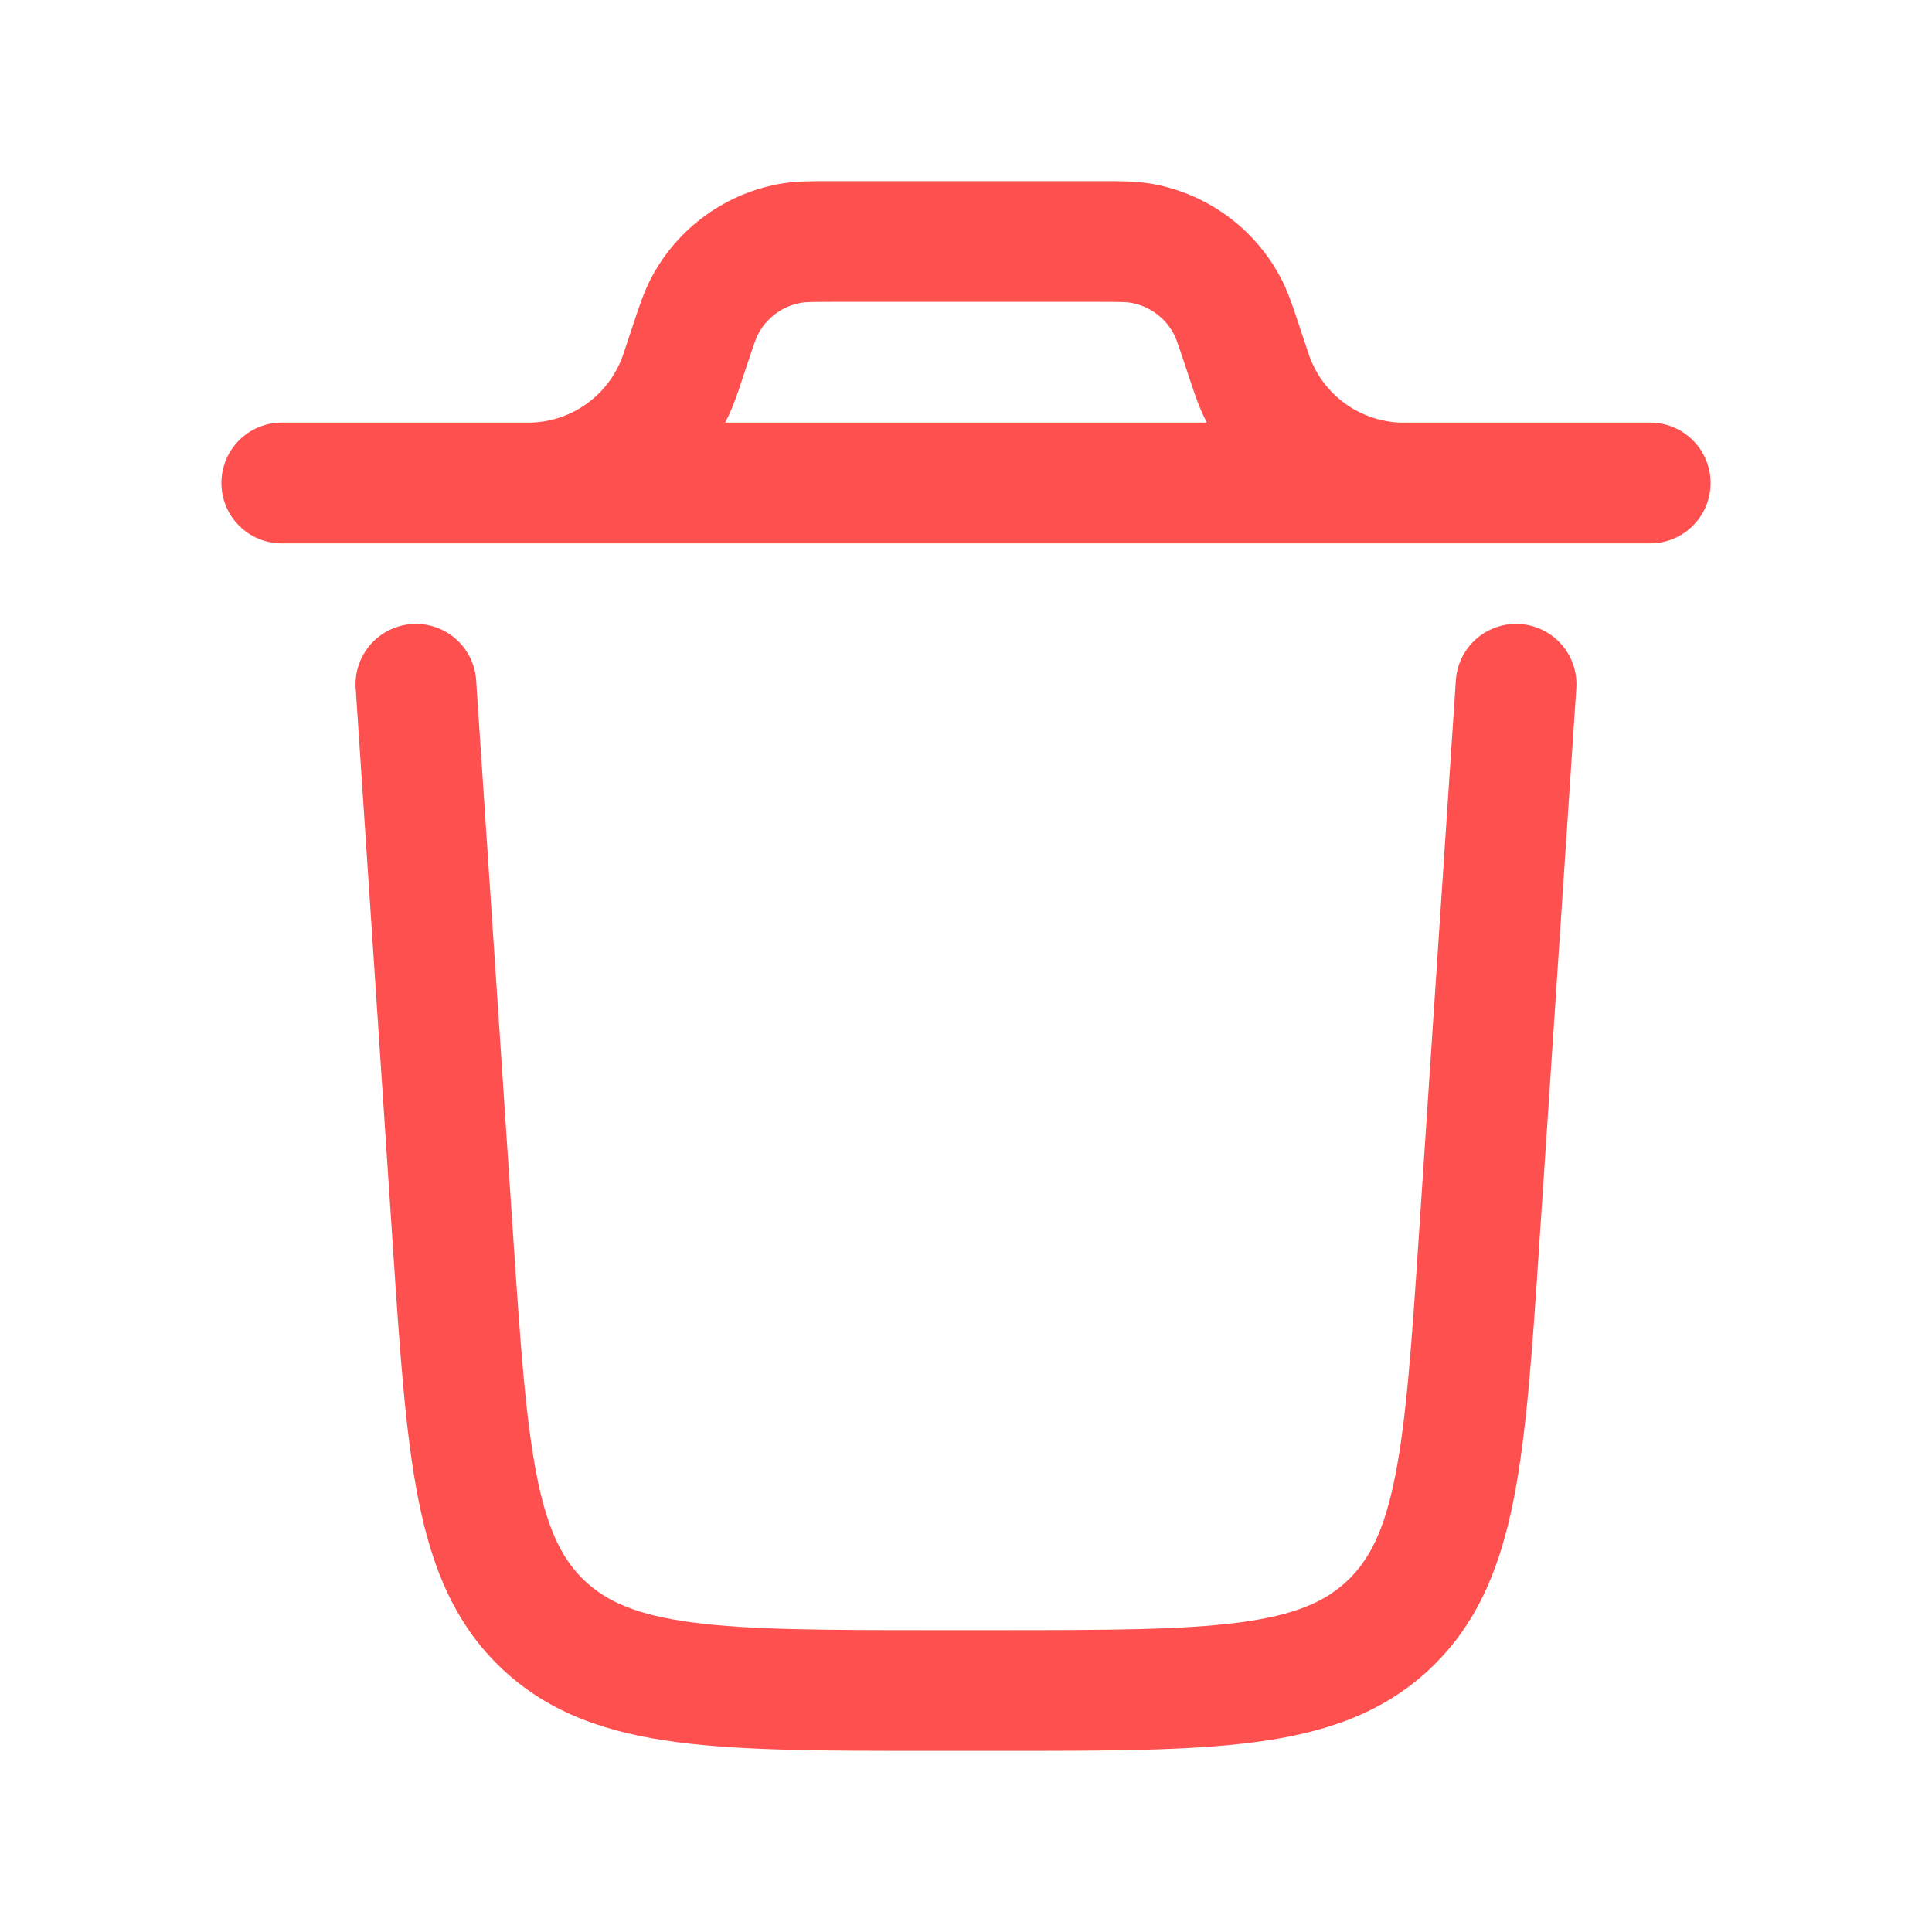
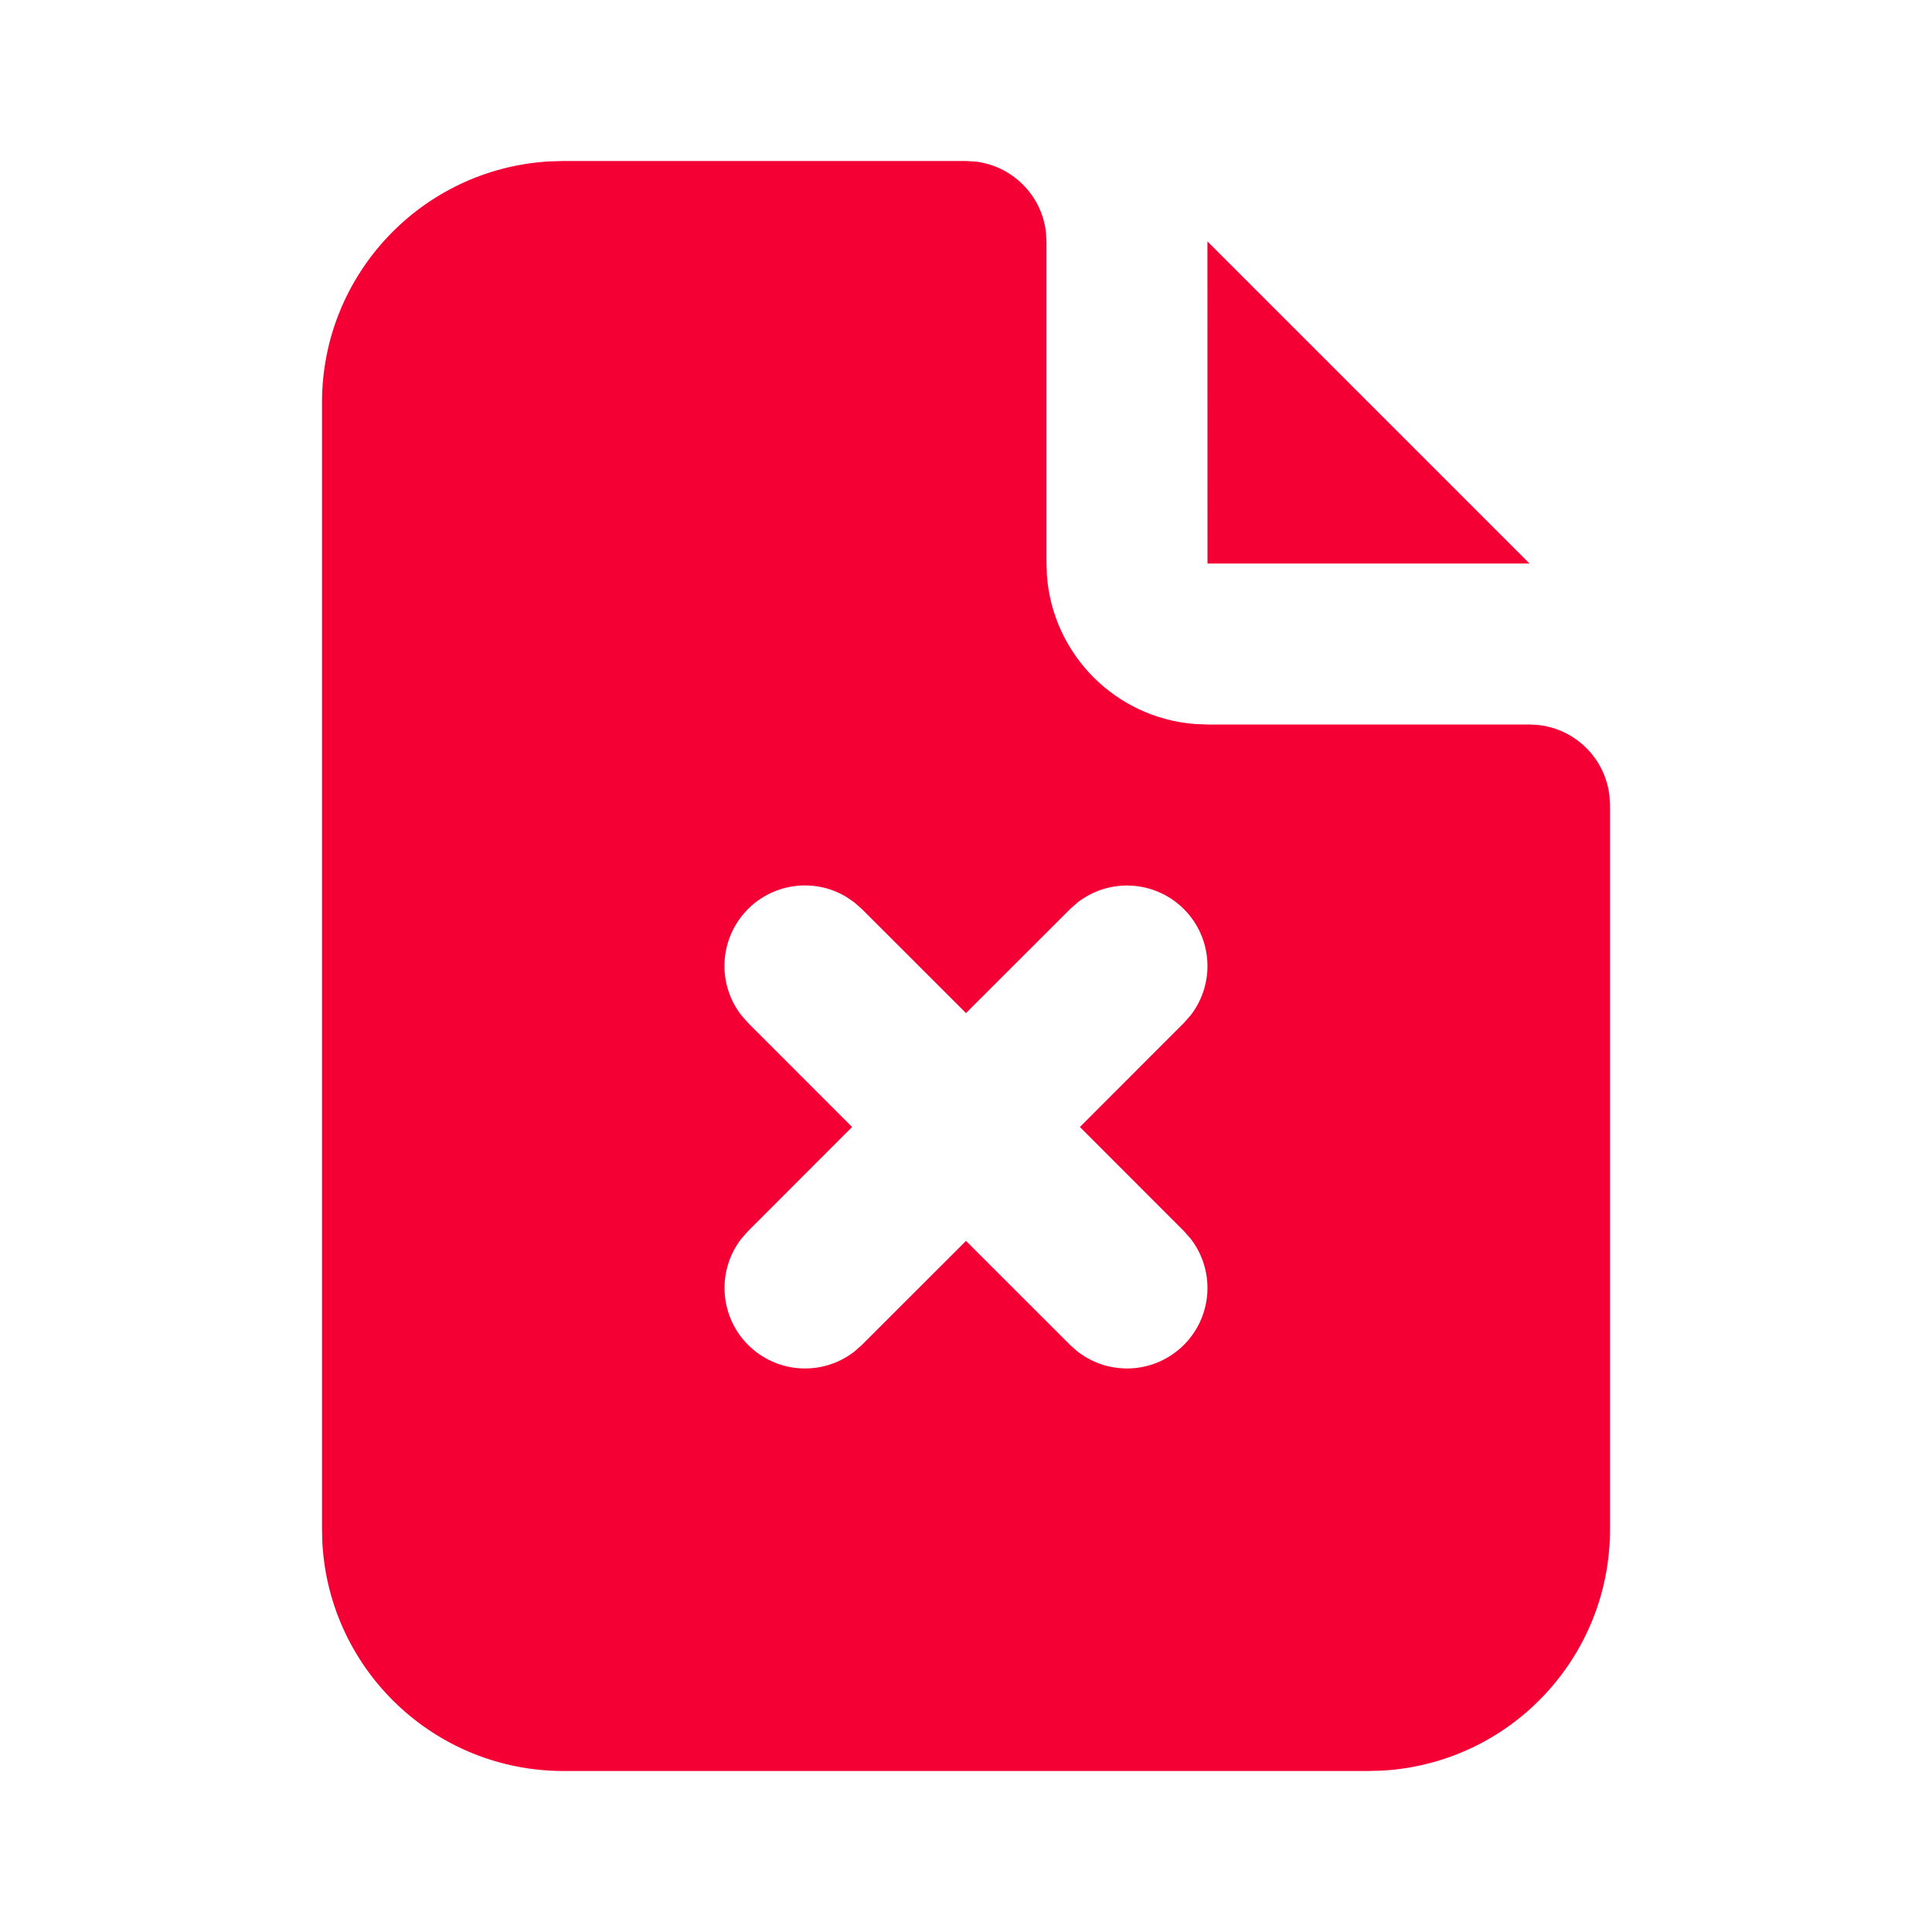
- <svg xmlns="http://www.w3.org/2000/svg" width="20" height="20" viewBox="0 0 20 20" fill="none">
-   <path fill-rule="evenodd" clip-rule="evenodd" d="M4.264 6.46C4.608 6.437 4.906 6.697 4.929 7.042L5.312 12.791C5.387 13.914 5.441 14.696 5.558 15.284C5.671 15.854 5.83 16.156 6.058 16.369C6.286 16.582 6.598 16.721 7.174 16.796C7.769 16.874 8.552 16.875 9.678 16.875H10.322C11.448 16.875 12.231 16.874 12.826 16.796C13.402 16.721 13.714 16.582 13.942 16.369C14.17 16.156 14.329 15.854 14.442 15.284C14.559 14.696 14.613 13.914 14.688 12.791L15.071 7.042C15.094 6.697 15.392 6.437 15.736 6.46C16.081 6.483 16.341 6.781 16.318 7.125L15.932 12.918C15.861 13.987 15.803 14.851 15.668 15.528C15.528 16.232 15.289 16.821 14.796 17.282C14.303 17.743 13.7 17.942 12.988 18.035C12.303 18.125 11.438 18.125 10.366 18.125H9.634C8.563 18.125 7.697 18.125 7.012 18.035C6.3 17.942 5.697 17.743 5.204 17.282C4.711 16.821 4.472 16.232 4.332 15.528C4.197 14.851 4.139 13.987 4.068 12.918L3.682 7.125C3.659 6.781 3.92 6.483 4.264 6.46Z" fill="#FF5050" />
-   <path fill-rule="evenodd" clip-rule="evenodd" d="M8.629 1.875L8.591 1.875C8.411 1.875 8.254 1.875 8.105 1.898C7.519 1.992 7.012 2.358 6.738 2.884C6.669 3.017 6.619 3.166 6.562 3.337L6.55 3.374L6.469 3.617C6.453 3.664 6.449 3.677 6.445 3.688C6.299 4.091 5.921 4.364 5.492 4.375C5.481 4.375 5.467 4.375 5.417 4.375H2.917C2.571 4.375 2.292 4.655 2.292 5C2.292 5.345 2.571 5.625 2.917 5.625L5.424 5.625L5.438 5.625H14.562L14.576 5.625L17.083 5.625C17.428 5.625 17.708 5.345 17.708 5C17.708 4.655 17.428 4.375 17.083 4.375H14.583C14.533 4.375 14.52 4.375 14.508 4.375C14.079 4.364 13.701 4.091 13.555 3.688C13.551 3.677 13.547 3.664 13.531 3.617L13.45 3.374L13.438 3.337C13.381 3.166 13.332 3.017 13.262 2.884C12.988 2.358 12.481 1.992 11.895 1.898C11.746 1.875 11.589 1.875 11.409 1.875L11.371 1.875H8.629ZM7.62 4.113C7.588 4.203 7.55 4.291 7.507 4.375H12.493C12.45 4.291 12.412 4.203 12.38 4.113L12.347 4.018L12.264 3.769C12.188 3.541 12.171 3.495 12.153 3.461C12.062 3.286 11.893 3.164 11.698 3.133C11.661 3.127 11.611 3.125 11.371 3.125H8.629C8.389 3.125 8.34 3.127 8.302 3.133C8.107 3.164 7.938 3.286 7.847 3.461C7.829 3.495 7.812 3.541 7.736 3.769L7.653 4.019C7.64 4.056 7.63 4.085 7.62 4.113Z" fill="#FF5050" />
+ <svg xmlns="http://www.w3.org/2000/svg" width="24" height="24" viewBox="0 0 24 24" fill="#f50035" class="icon icon-tabler icons-tabler-filled icon-tabler-file-x">
+   <path stroke="none" d="M0 0h24v24H0z" fill="none" />
+   <path d="M12 2l.117 .007a1 1 0 0 1 .876 .876l.007 .117v4l.005 .15a2 2 0 0 0 1.838 1.844l.157 .006h4l.117 .007a1 1 0 0 1 .876 .876l.007 .117v9a3 3 0 0 1 -2.824 2.995l-.176 .005h-10a3 3 0 0 1 -2.995 -2.824l-.005 -.176v-14a3 3 0 0 1 2.824 -2.995l.176 -.005h5zm-1.489 9.14a1 1 0 0 0 -1.301 1.473l.083 .094l1.292 1.293l-1.292 1.293l-.083 .094a1 1 0 0 0 1.403 1.403l.094 -.083l1.293 -1.292l1.293 1.292l.094 .083a1 1 0 0 0 1.403 -1.403l-.083 -.094l-1.292 -1.293l1.292 -1.293l.083 -.094a1 1 0 0 0 -1.403 -1.403l-.094 .083l-1.293 1.292l-1.293 -1.292l-.094 -.083l-.102 -.07z" />
+   <path d="M19 7h-4l-.001 -4.001z" />
</svg>
